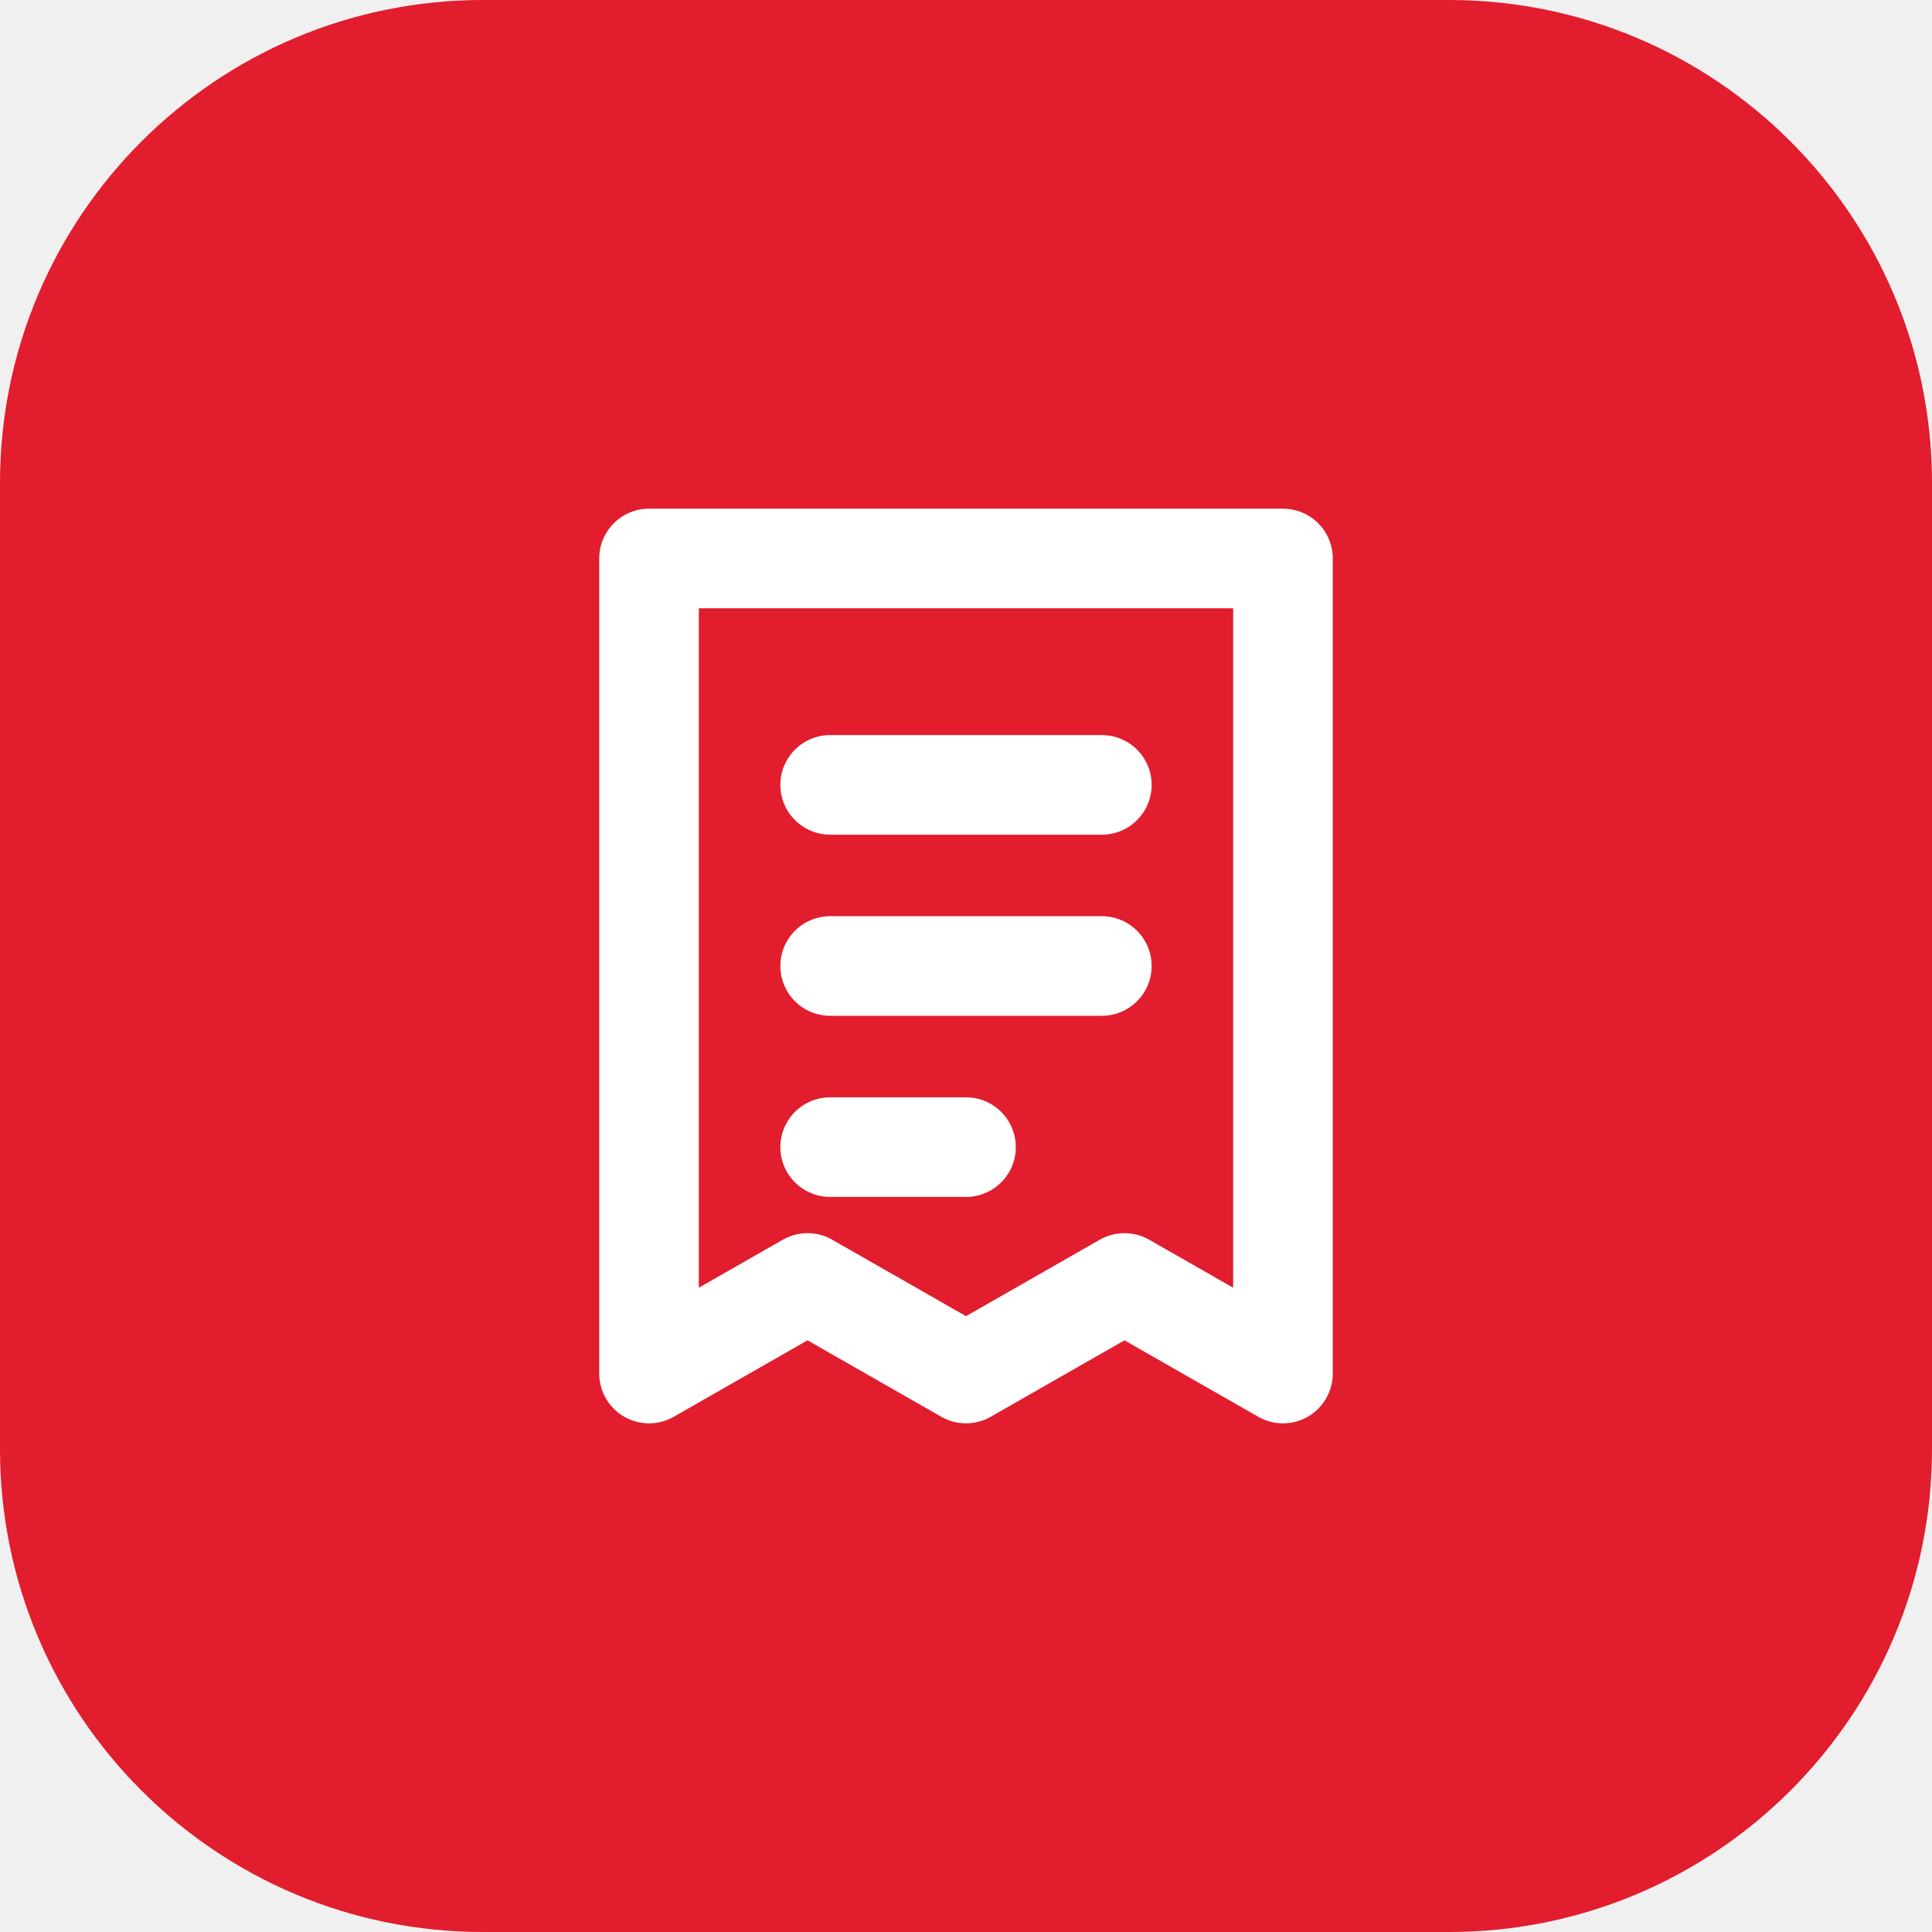
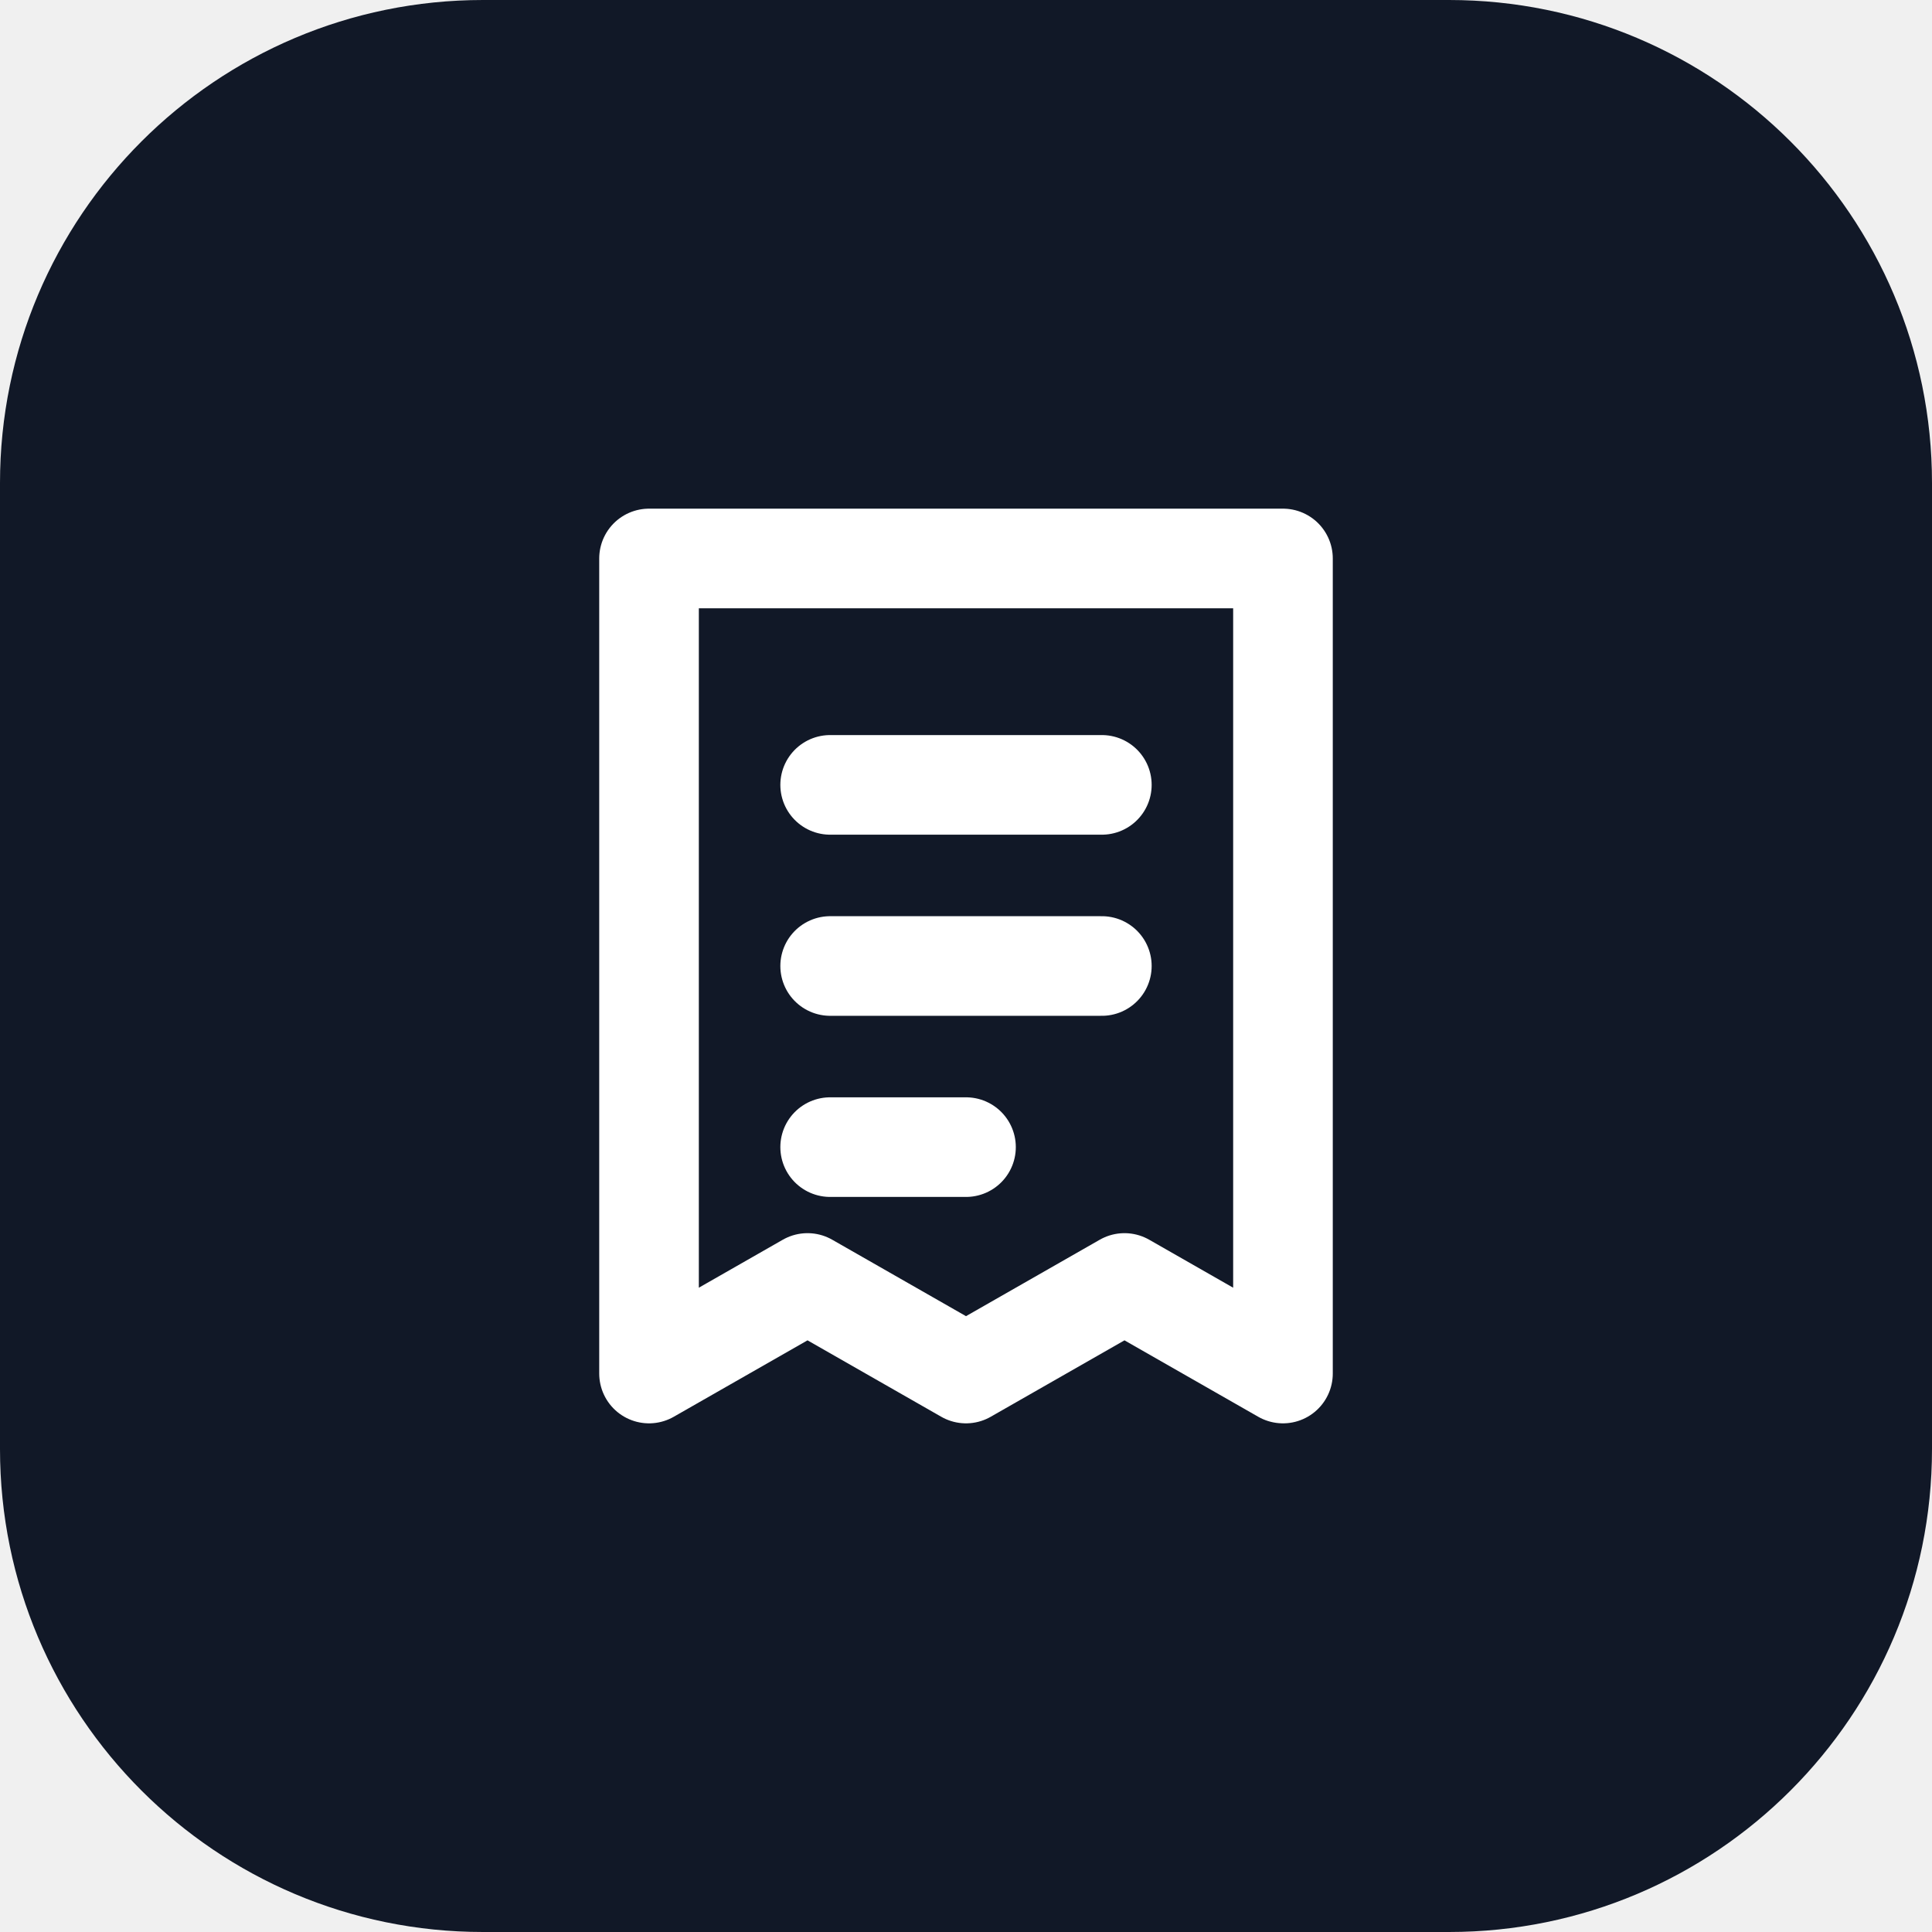
<svg xmlns="http://www.w3.org/2000/svg" viewBox="0 0 32 32">
-   <rect width="32" height="32" rx="8" fill="#E11D2E" />
+   <rect width="32" height="32" rx="8" fill="#111827" />
  <g transform="translate(7 7) scale(0.75)" fill="none" stroke="#fff" stroke-width="2.2" stroke-linecap="round" stroke-linejoin="round">
    <path d="M5 3h14v18l-3.5-2-3.5 2-3.5-2L5 21z" />
    <path d="M9 8h6M9 12h6M9 16h3" />
  </g>
</svg>
